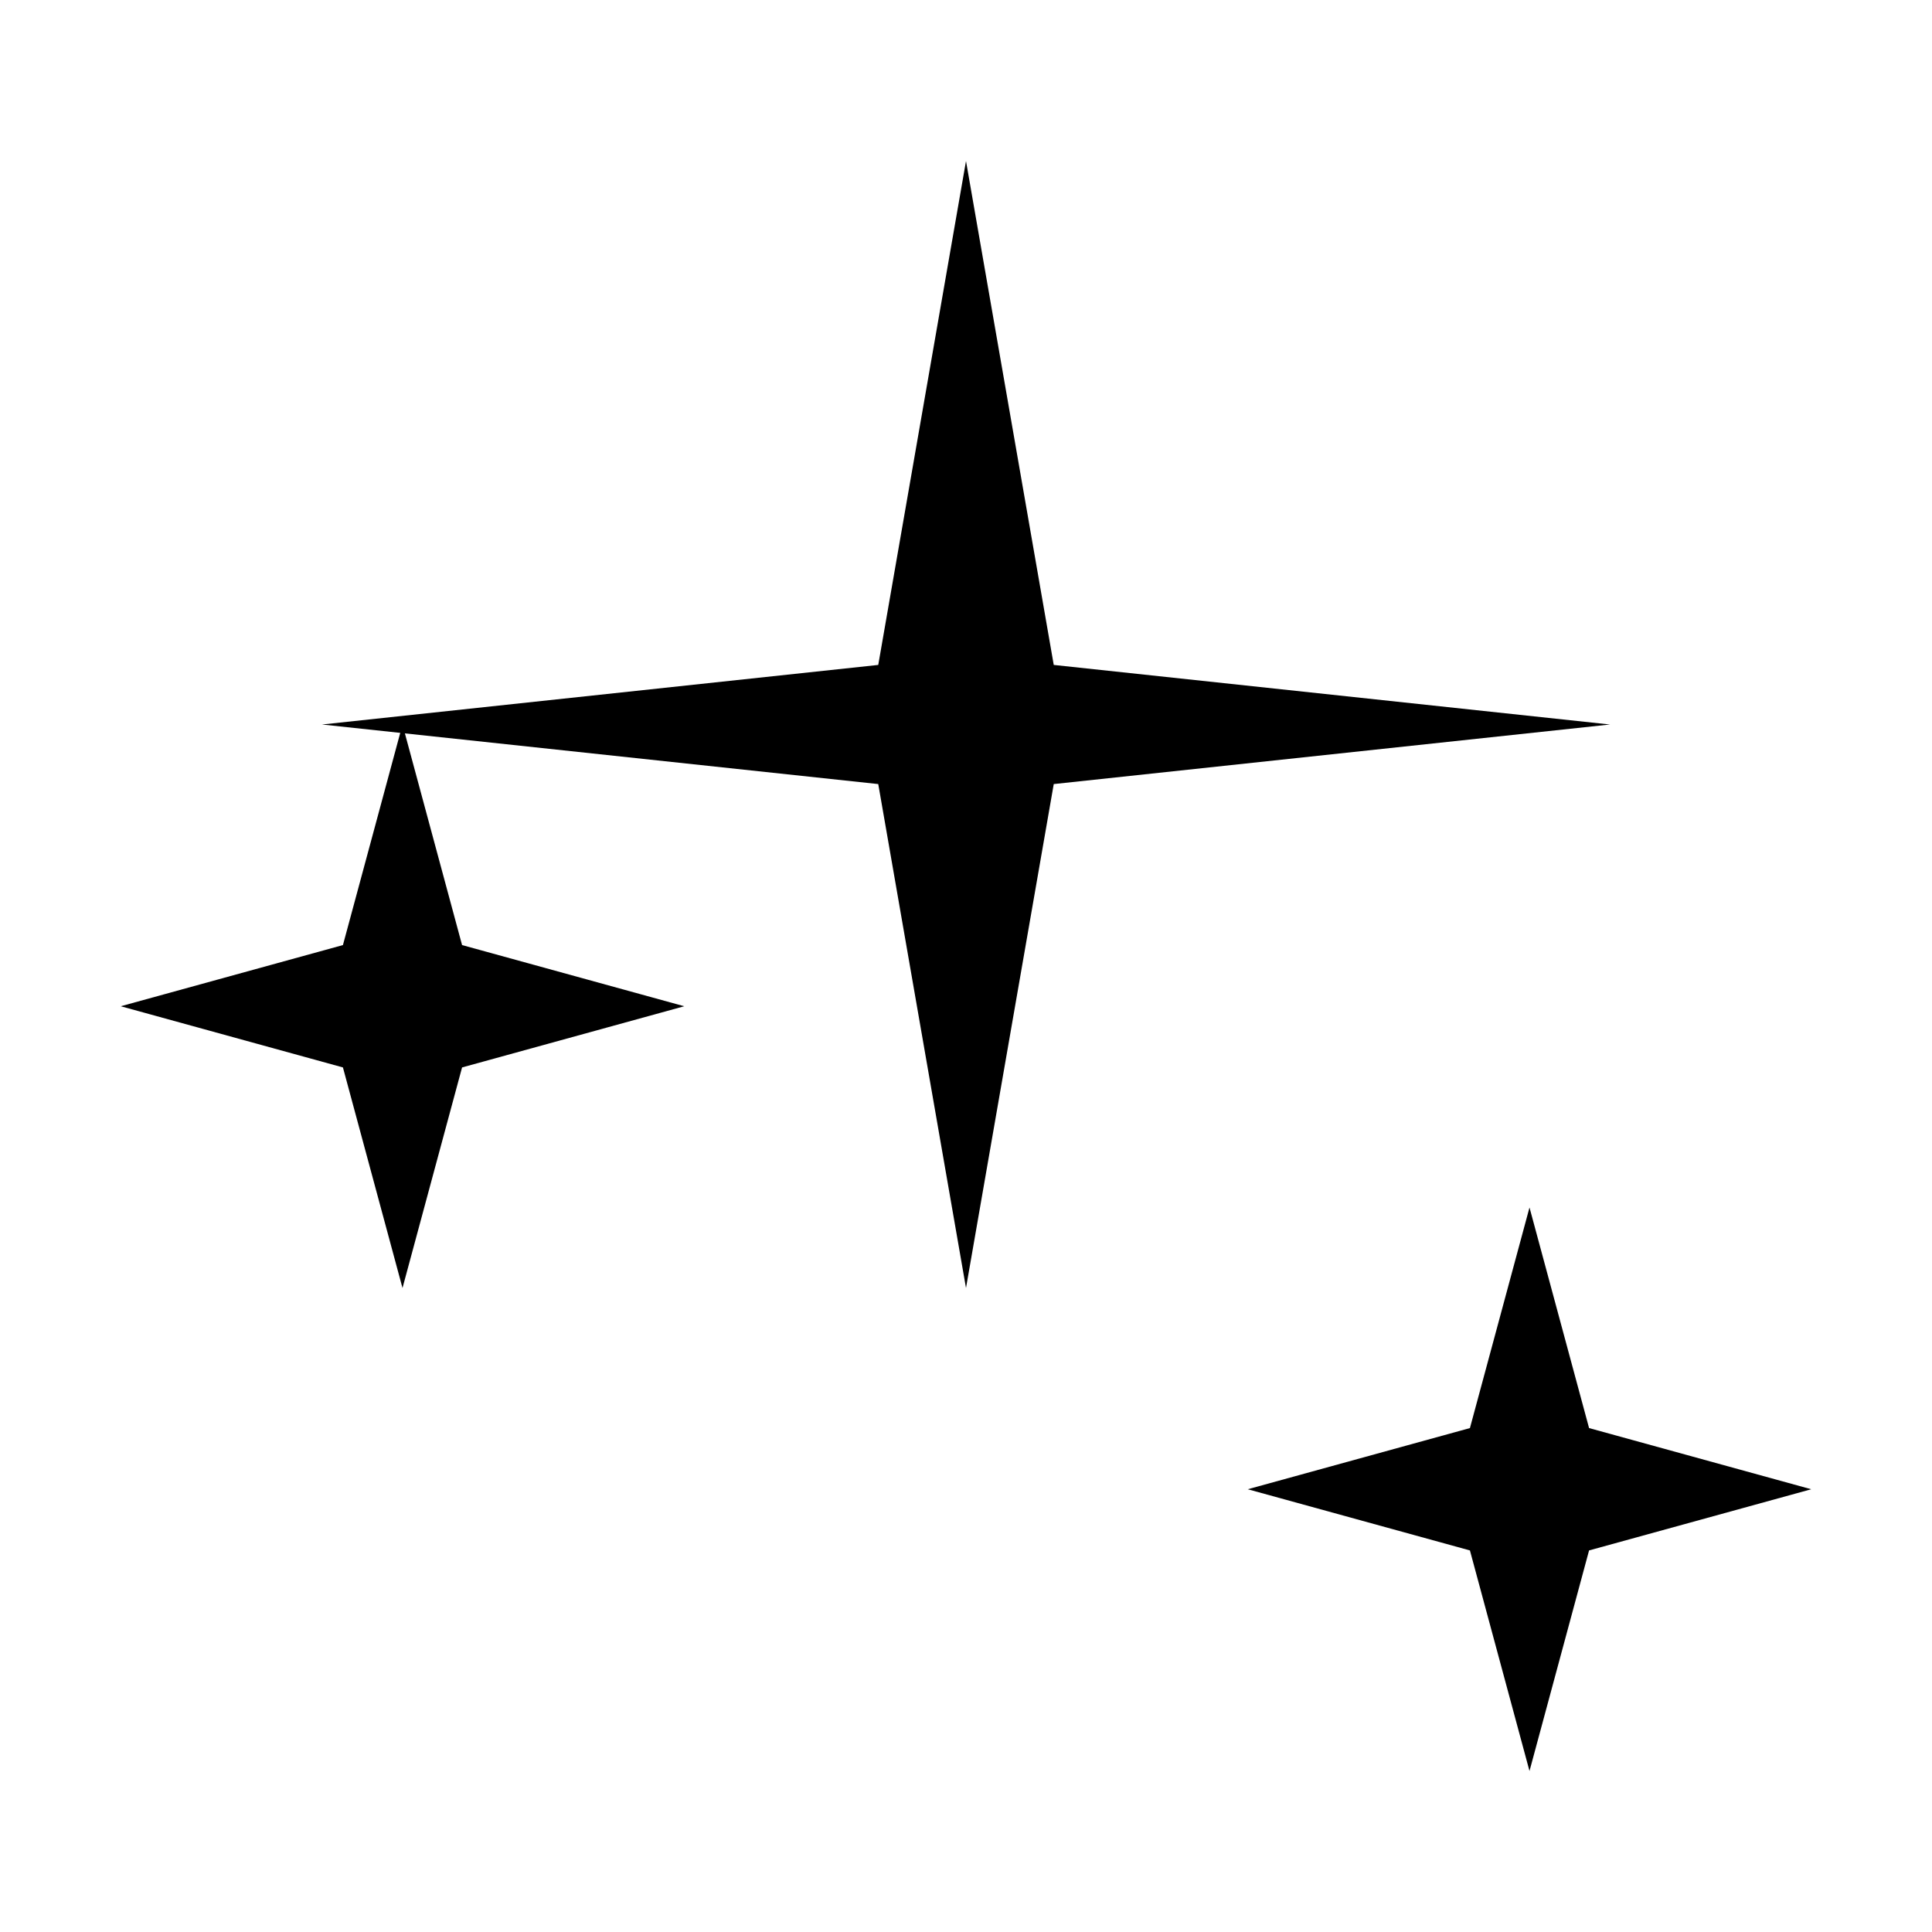
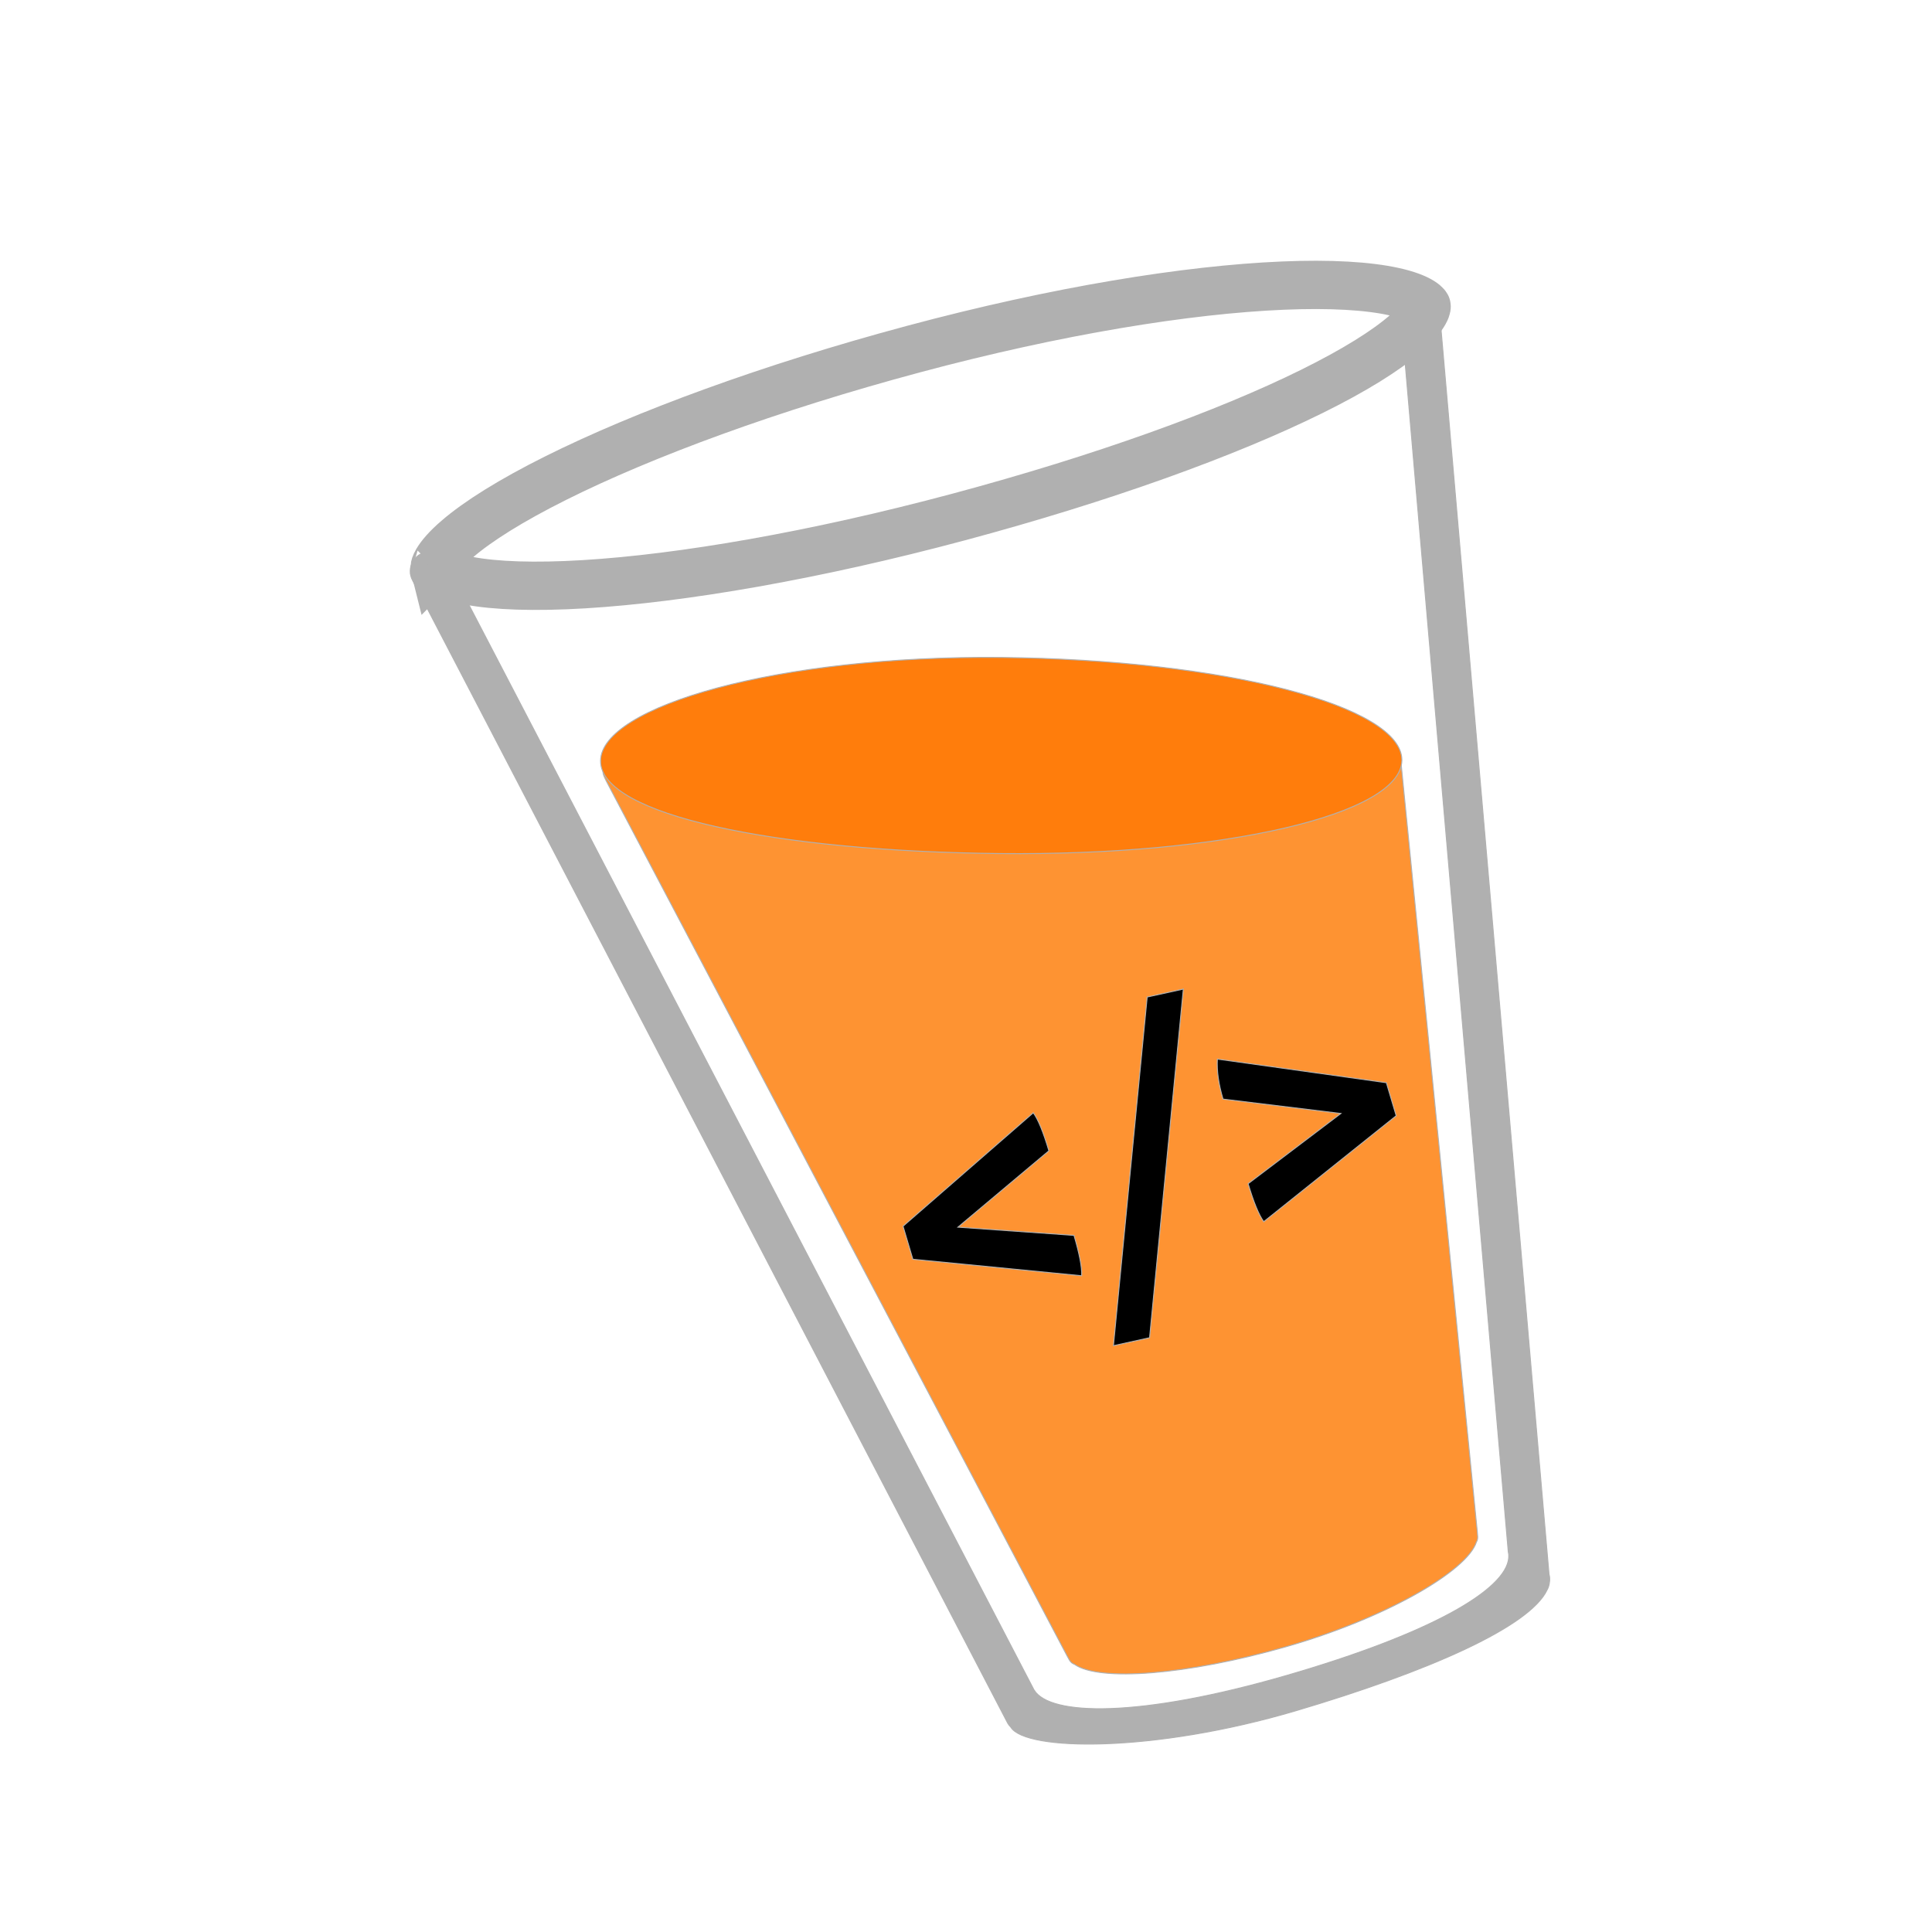
- <svg xmlns="http://www.w3.org/2000/svg" width="24" height="24" viewBox="0 0 24 24" fill="none">
-   <path d="M12 2L13.09 8.26L20 9L13.09 9.74L12 16L10.91 9.74L4 9L10.91 8.26L12 2Z" fill="currentColor" />
-   <path d="M19 15L19.74 17.74L22.5 18.5L19.74 19.26L19 22L18.26 19.26L15.5 18.5L18.26 17.74L19 15Z" fill="currentColor" />
-   <path d="M5 9L5.74 11.74L8.5 12.5L5.74 13.26L5 16L4.26 13.26L1.5 12.5L4.26 11.74L5 9Z" fill="currentColor" />
+ <svg xmlns="http://www.w3.org/2000/svg" width="2000" height="2000" viewBox="0 0 2000 2000" stroke="#B0B0B0" fill="#B0B0B0">
+   <path fill-rule="evenodd" clip-rule="evenodd" d="M624.326 798.373c-.401 3.133 1.608 6.946 5.624 14.571l474.48 900.786c2.19 4.16 3.29 6.24 4.93 7.54.89.71 1.89 1.26 2.95 1.63 25.32 18.04 116.19 11.19 218.89-18.18 104.38-29.84 187.75-78.79 197.18-108.44.38-.64.69-1.32.92-2.04.64-1.99.41-4.32-.05-8.98l-78.73-793.745v-.001c-.52-5.167-.77-7.751-1.95-9.691a10 10 0 0 0-4.38-3.902c-2.06-.947-4.65-.906-9.85-.825l-790.485 12.393c-8.617.135-12.925.203-15.482 2.058a10 10 0 0 0-4.047 6.826Z" fill="#FE9332" />
+   <path d="M1451.22 787.049c-.57 56.059-184.45 98.937-416.49 96.558-232.036-2.379-413.583-39.999-413.008-96.058.575-56.058 183.054-109.326 415.098-106.947 232.04 2.379 414.98 50.389 414.4 106.447Z" fill="#FF7D0C" />
+   <path fill-rule="evenodd" clip-rule="evenodd" d="M1488.65 305.323c-.96-11.004-10.65-19.151-21.66-18.197-11 .955-19.15 10.65-18.19 21.654L1561.33 1606c.49 2 .67 4.06.54 6.16l.04.41h-.07c-2.62 33.5-81.83 78.87-229.57 121.76-153.57 44.58-245.43 41.93-261.75 15.26-.01.01-.02.01-.03.02l-.29-.55c-.22-.39-.42-.78-.61-1.18L462.465 582.04c-5.102-9.796-17.18-13.602-26.976-8.501-9.797 5.102-13.603 17.18-8.502 26.977L1042.79 1783.01c.98 1.89 2.23 3.56 3.66 4.98 15.26 24.77 147.53 26.65 295.41-17.15 135.85-40.23 241.39-86.61 259.58-124.81 1.3-2.3 2.16-4.89 2.47-7.61.38-2.33.41-4.62.06-6.87-.09-.62-.24-1.23-.43-1.82z" />
+   <path d="M1476.85 317.019v.001c0 .01.02.05.02.157 0 .118 0 .393-.09.859-.18.965-.7 2.731-2.17 5.36-3.04 5.464-9.07 12.798-19.34 21.749-20.47 17.847-53.39 38.367-97.63 60.22-88.1 43.513-216.04 89.86-365.128 129.808-148.953 39.911-286.431 63.505-388.033 69.628-51.01 3.074-91.642 1.653-119.743-3.703-14.111-2.689-23.636-6.115-29.447-9.465-3.739-2.156-4.993-3.694-5.345-4.248.028-.656.345-2.616 2.505-6.352 3.357-5.807 9.893-13.536 20.769-22.921 21.658-18.689 56.136-40.235 101.849-63.078 91.051-45.498 221.908-93.805 370.861-133.717 148.832-39.88 283.242-61.471 381.752-65.644 49.45-2.095 88.52.267 115.43 6.249 13.49 3 22.58 6.626 28.15 10.089 2.69 1.675 4.15 3.06 4.89 3.932.35.422.53.712.61.86.07.142.09.206.09.216ZM449.825 587.158a.4.4 0 0 1 .045.102.3.3 0 0 1-.045-.102Zm.117.371c.014.072.015.11.012.111a.3.3 0 0 1-.012-.111Z" fill="none" stroke-width="50" />
+   <path d="m991.679 1270.36 120.121 8.5c5.69 19.15 8.33 33.09 7.95 41.8l-174.775-17.08-10.154-34.2 134.829-117.44c5 6.79 10.38 19.91 16.16 39.37zm300.371-45.02 96.02-72.67-122.01-14.88q-6.915-23.25-5.85-41.43l174.97 24.46 10.16 34.2-137.14 109.69c-5.08-7.09-10.46-20.21-16.15-39.37Zm-139.44 167.72 34.95-360.94 37.43-8.24-34.95 360.94z" fill="#000" />
</svg>
